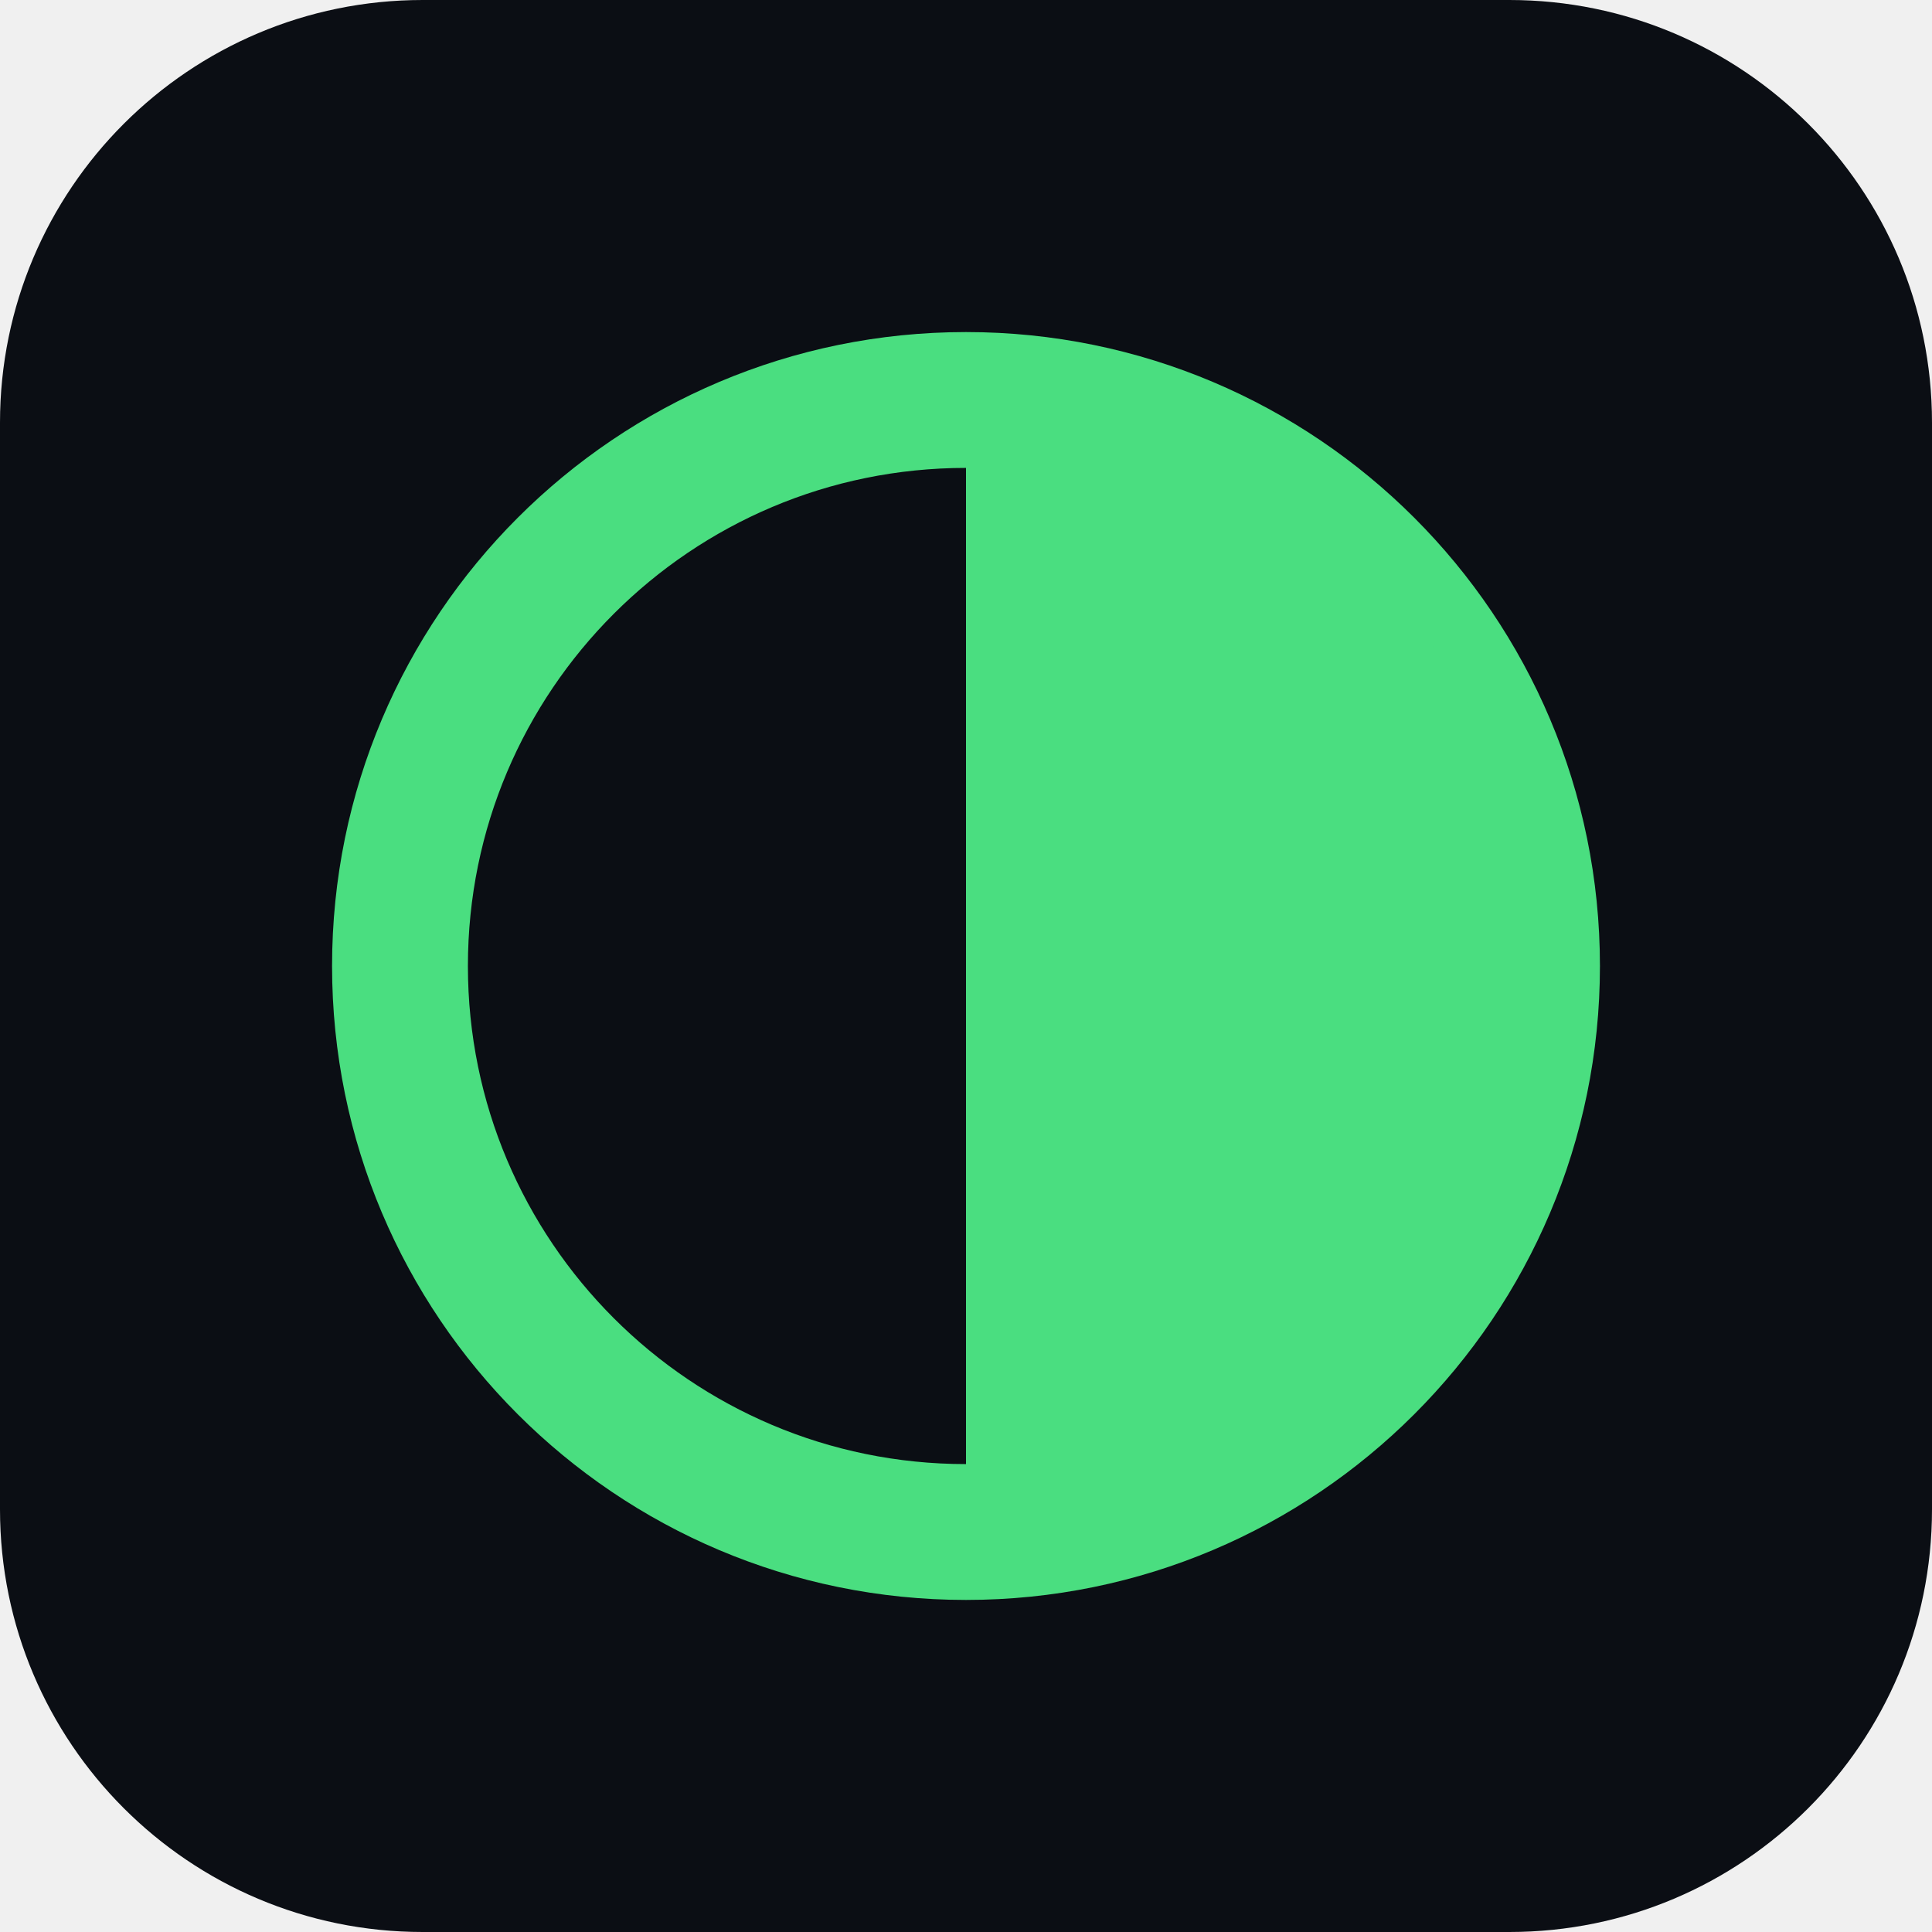
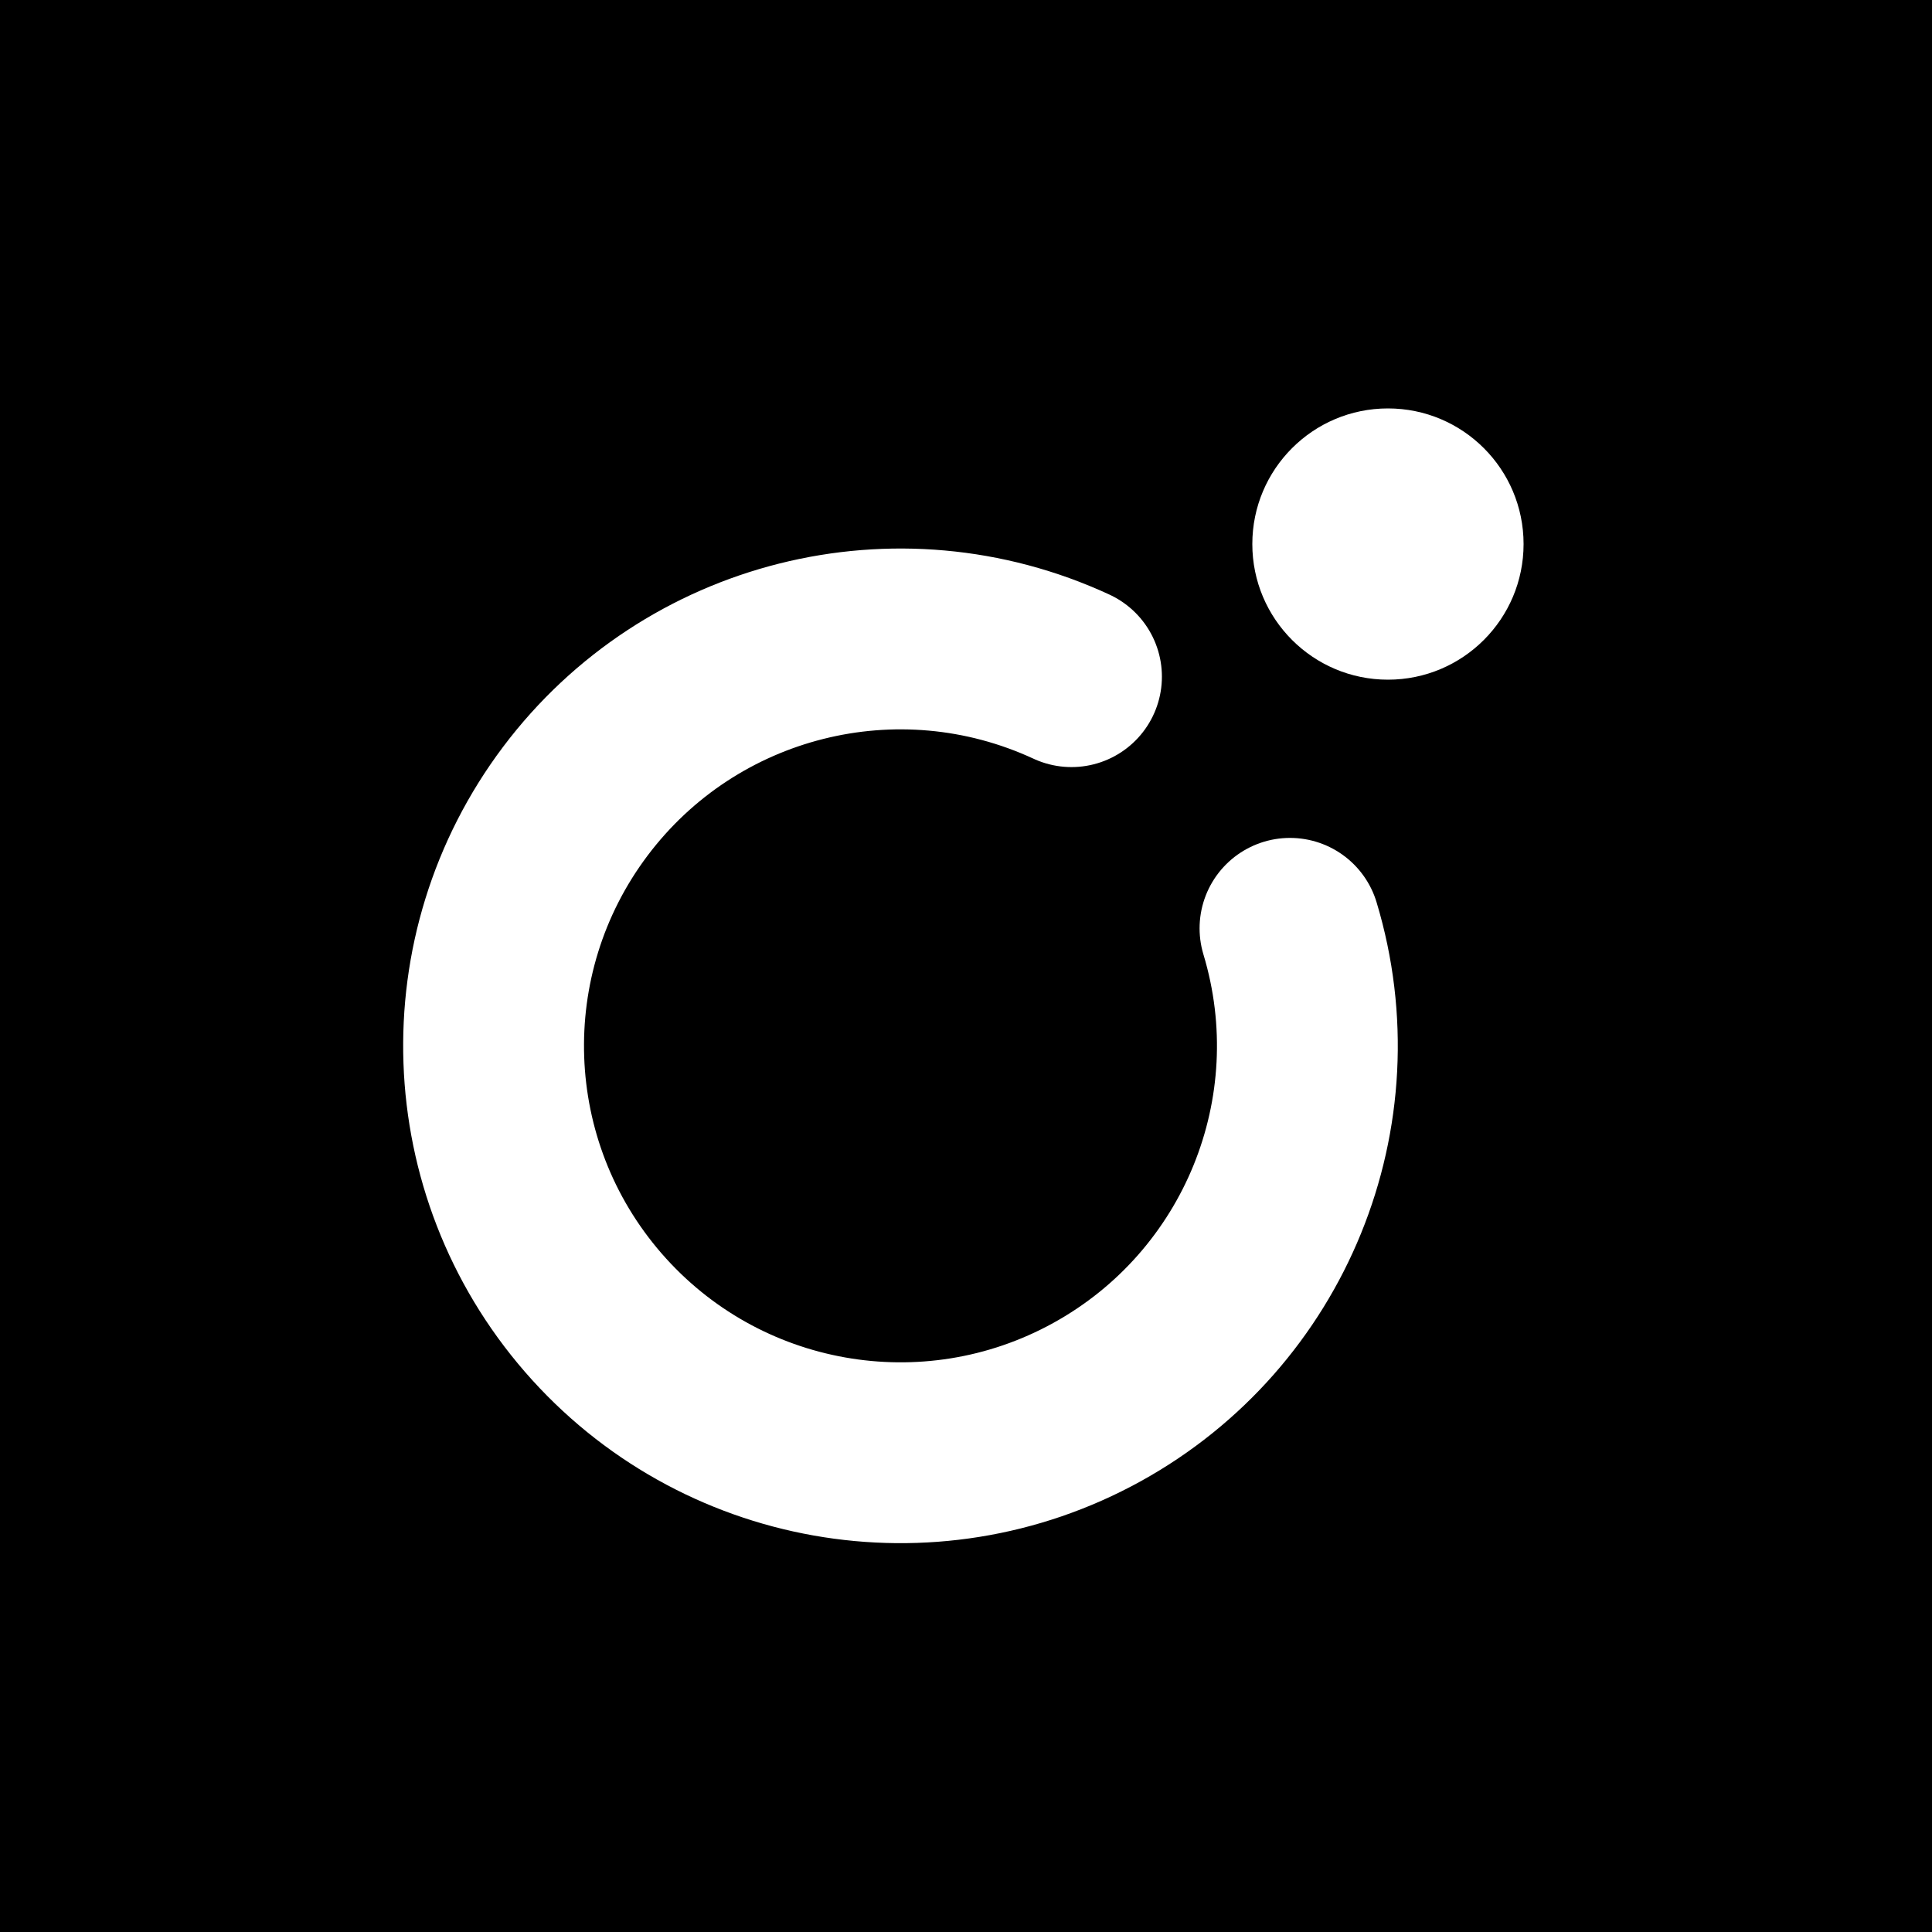
- <svg xmlns="http://www.w3.org/2000/svg" viewBox="0 0 512 512">
-   <rect width="512" height="512" rx="112" fill="#0b0e14" />
-   <circle cx="256" cy="256" r="150" fill="none" stroke="#4ade80" stroke-width="36" />
-   <path d="M256 106a150 150 0 0 1 0 300z" fill="#4ade80" />
+ <svg xmlns="http://www.w3.org/2000/svg" viewBox="0 0 100 100">
+   <rect width="100" height="100" fill="#000" />
+   <g transform="translate(50 50) scale(.78) translate(-50 -50)">
+     <path d="M71.5 47.5A27 27 0 1 1 57 30.8" fill="none" stroke="#fff" stroke-width="12" stroke-linecap="round" />
+     <circle cx="78" cy="22" r="9" fill="#fff" />
+   </g>
</svg>
